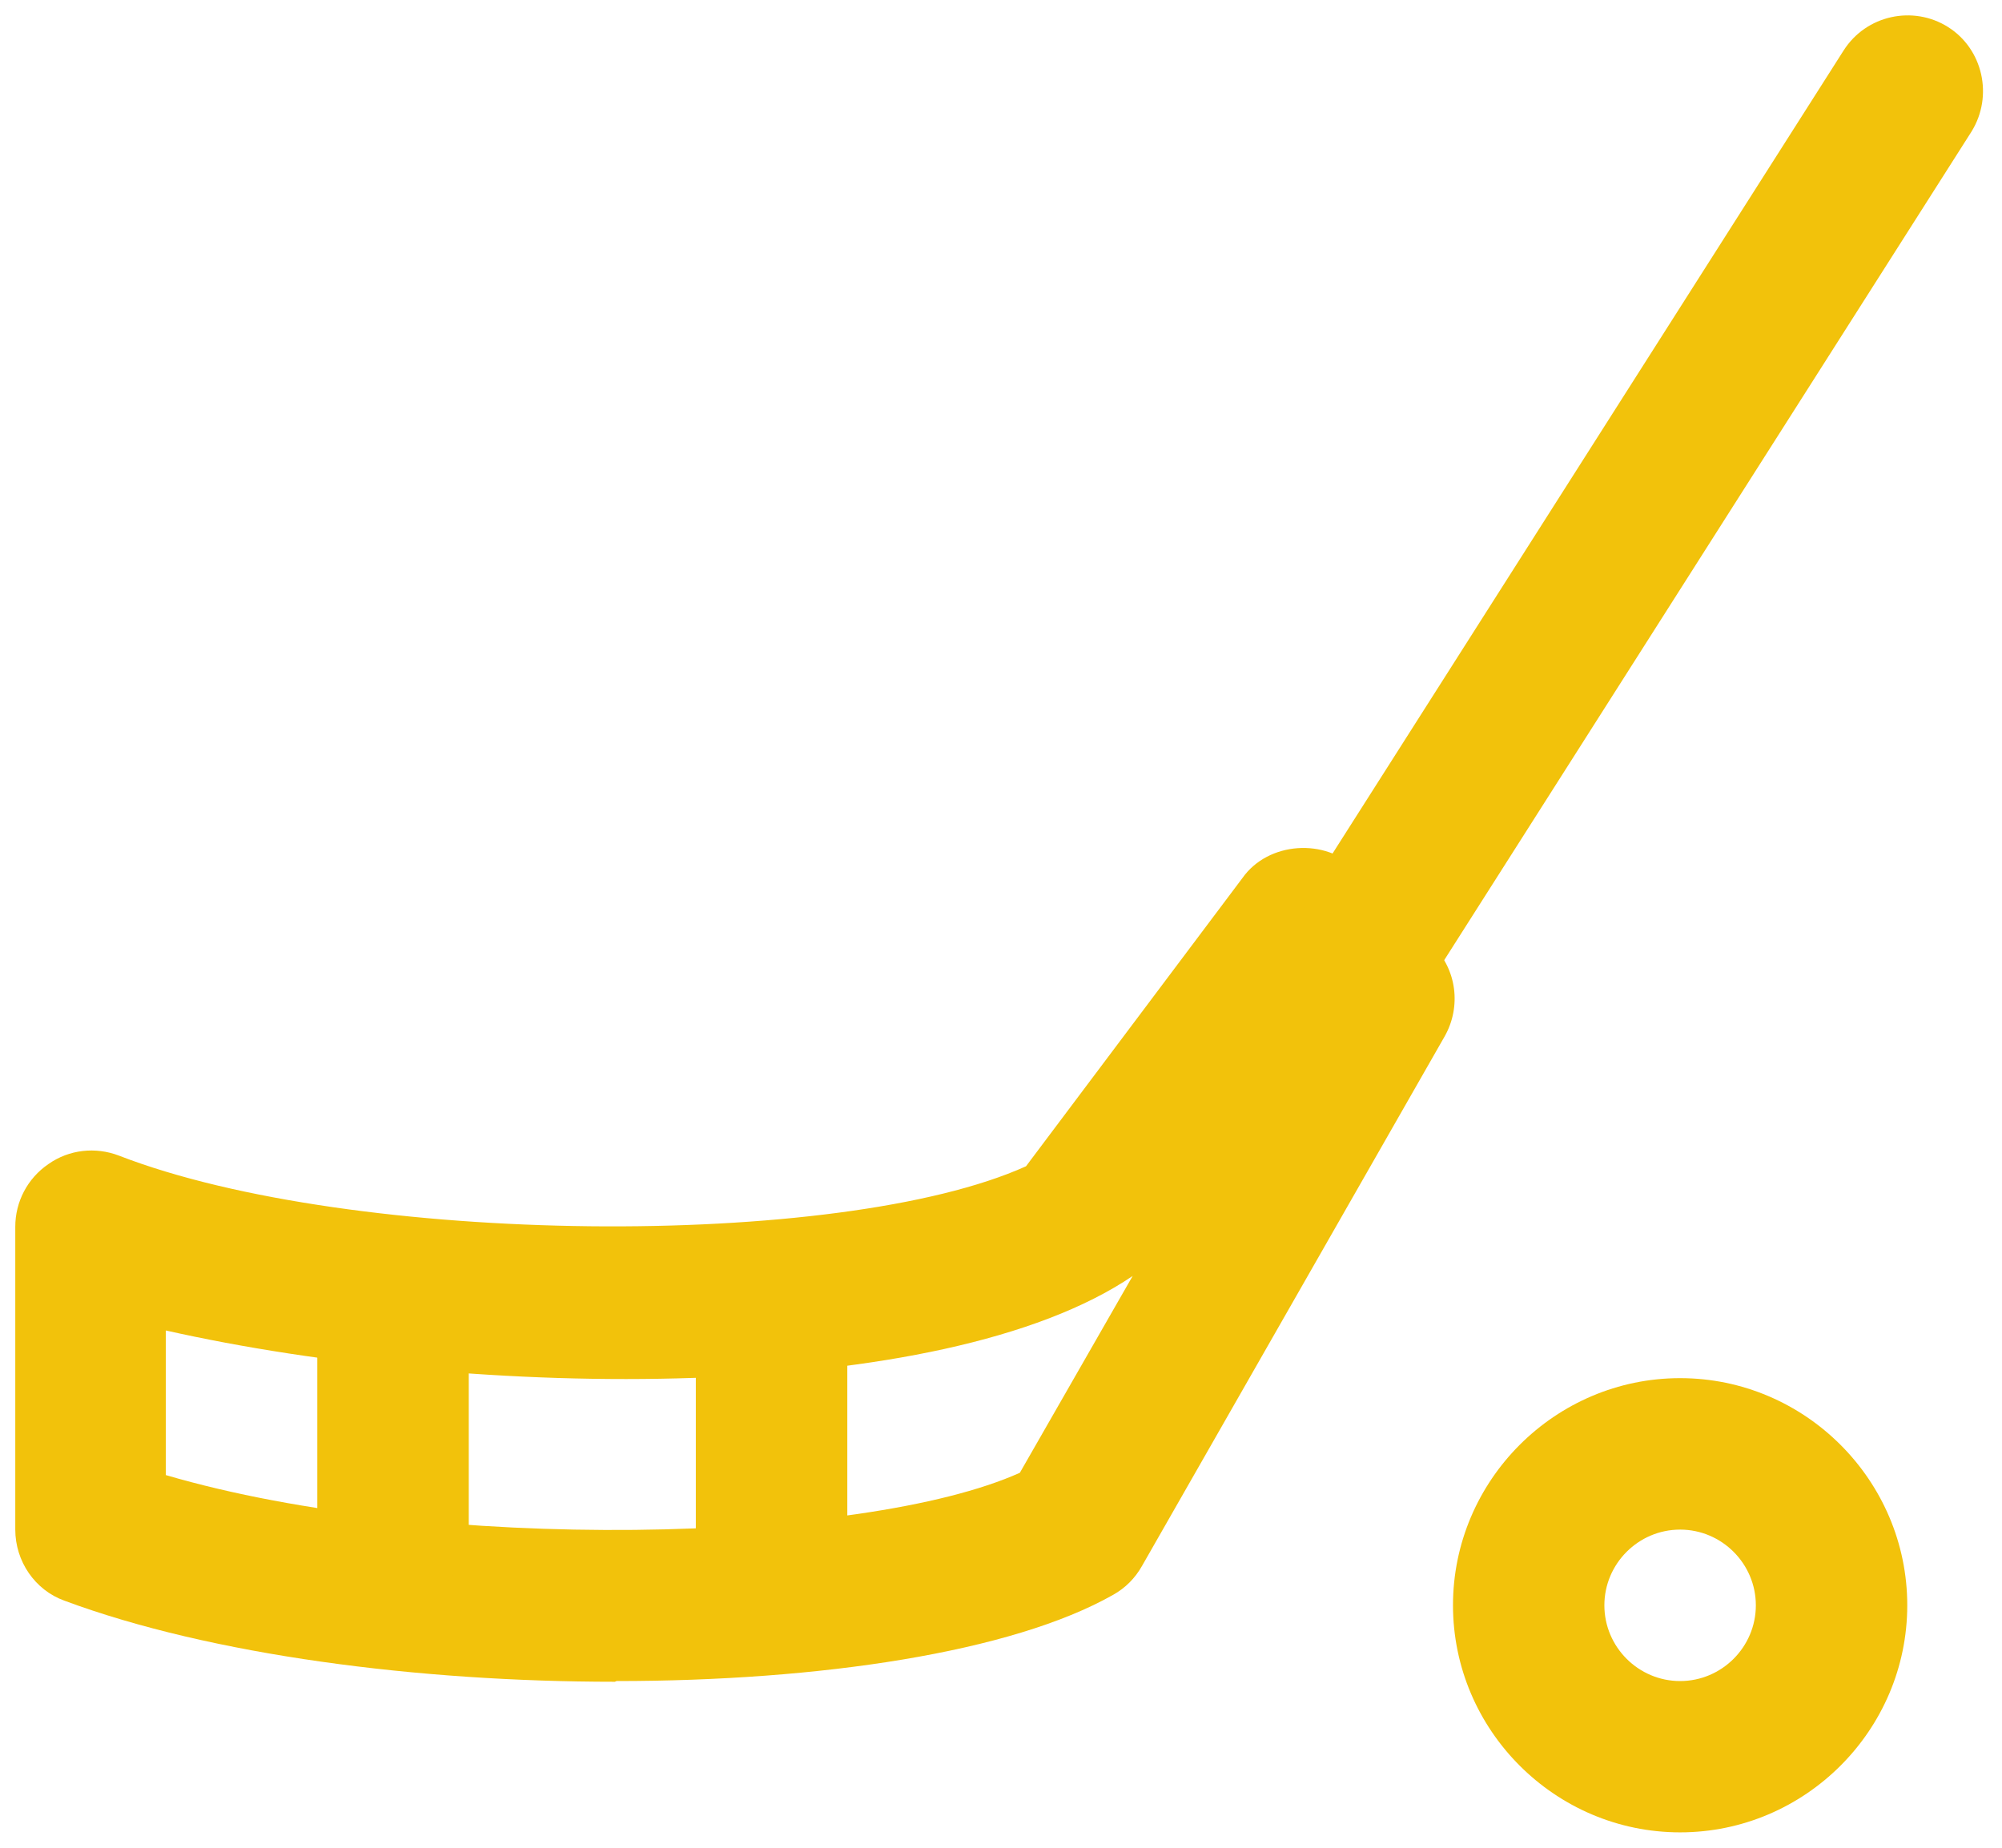
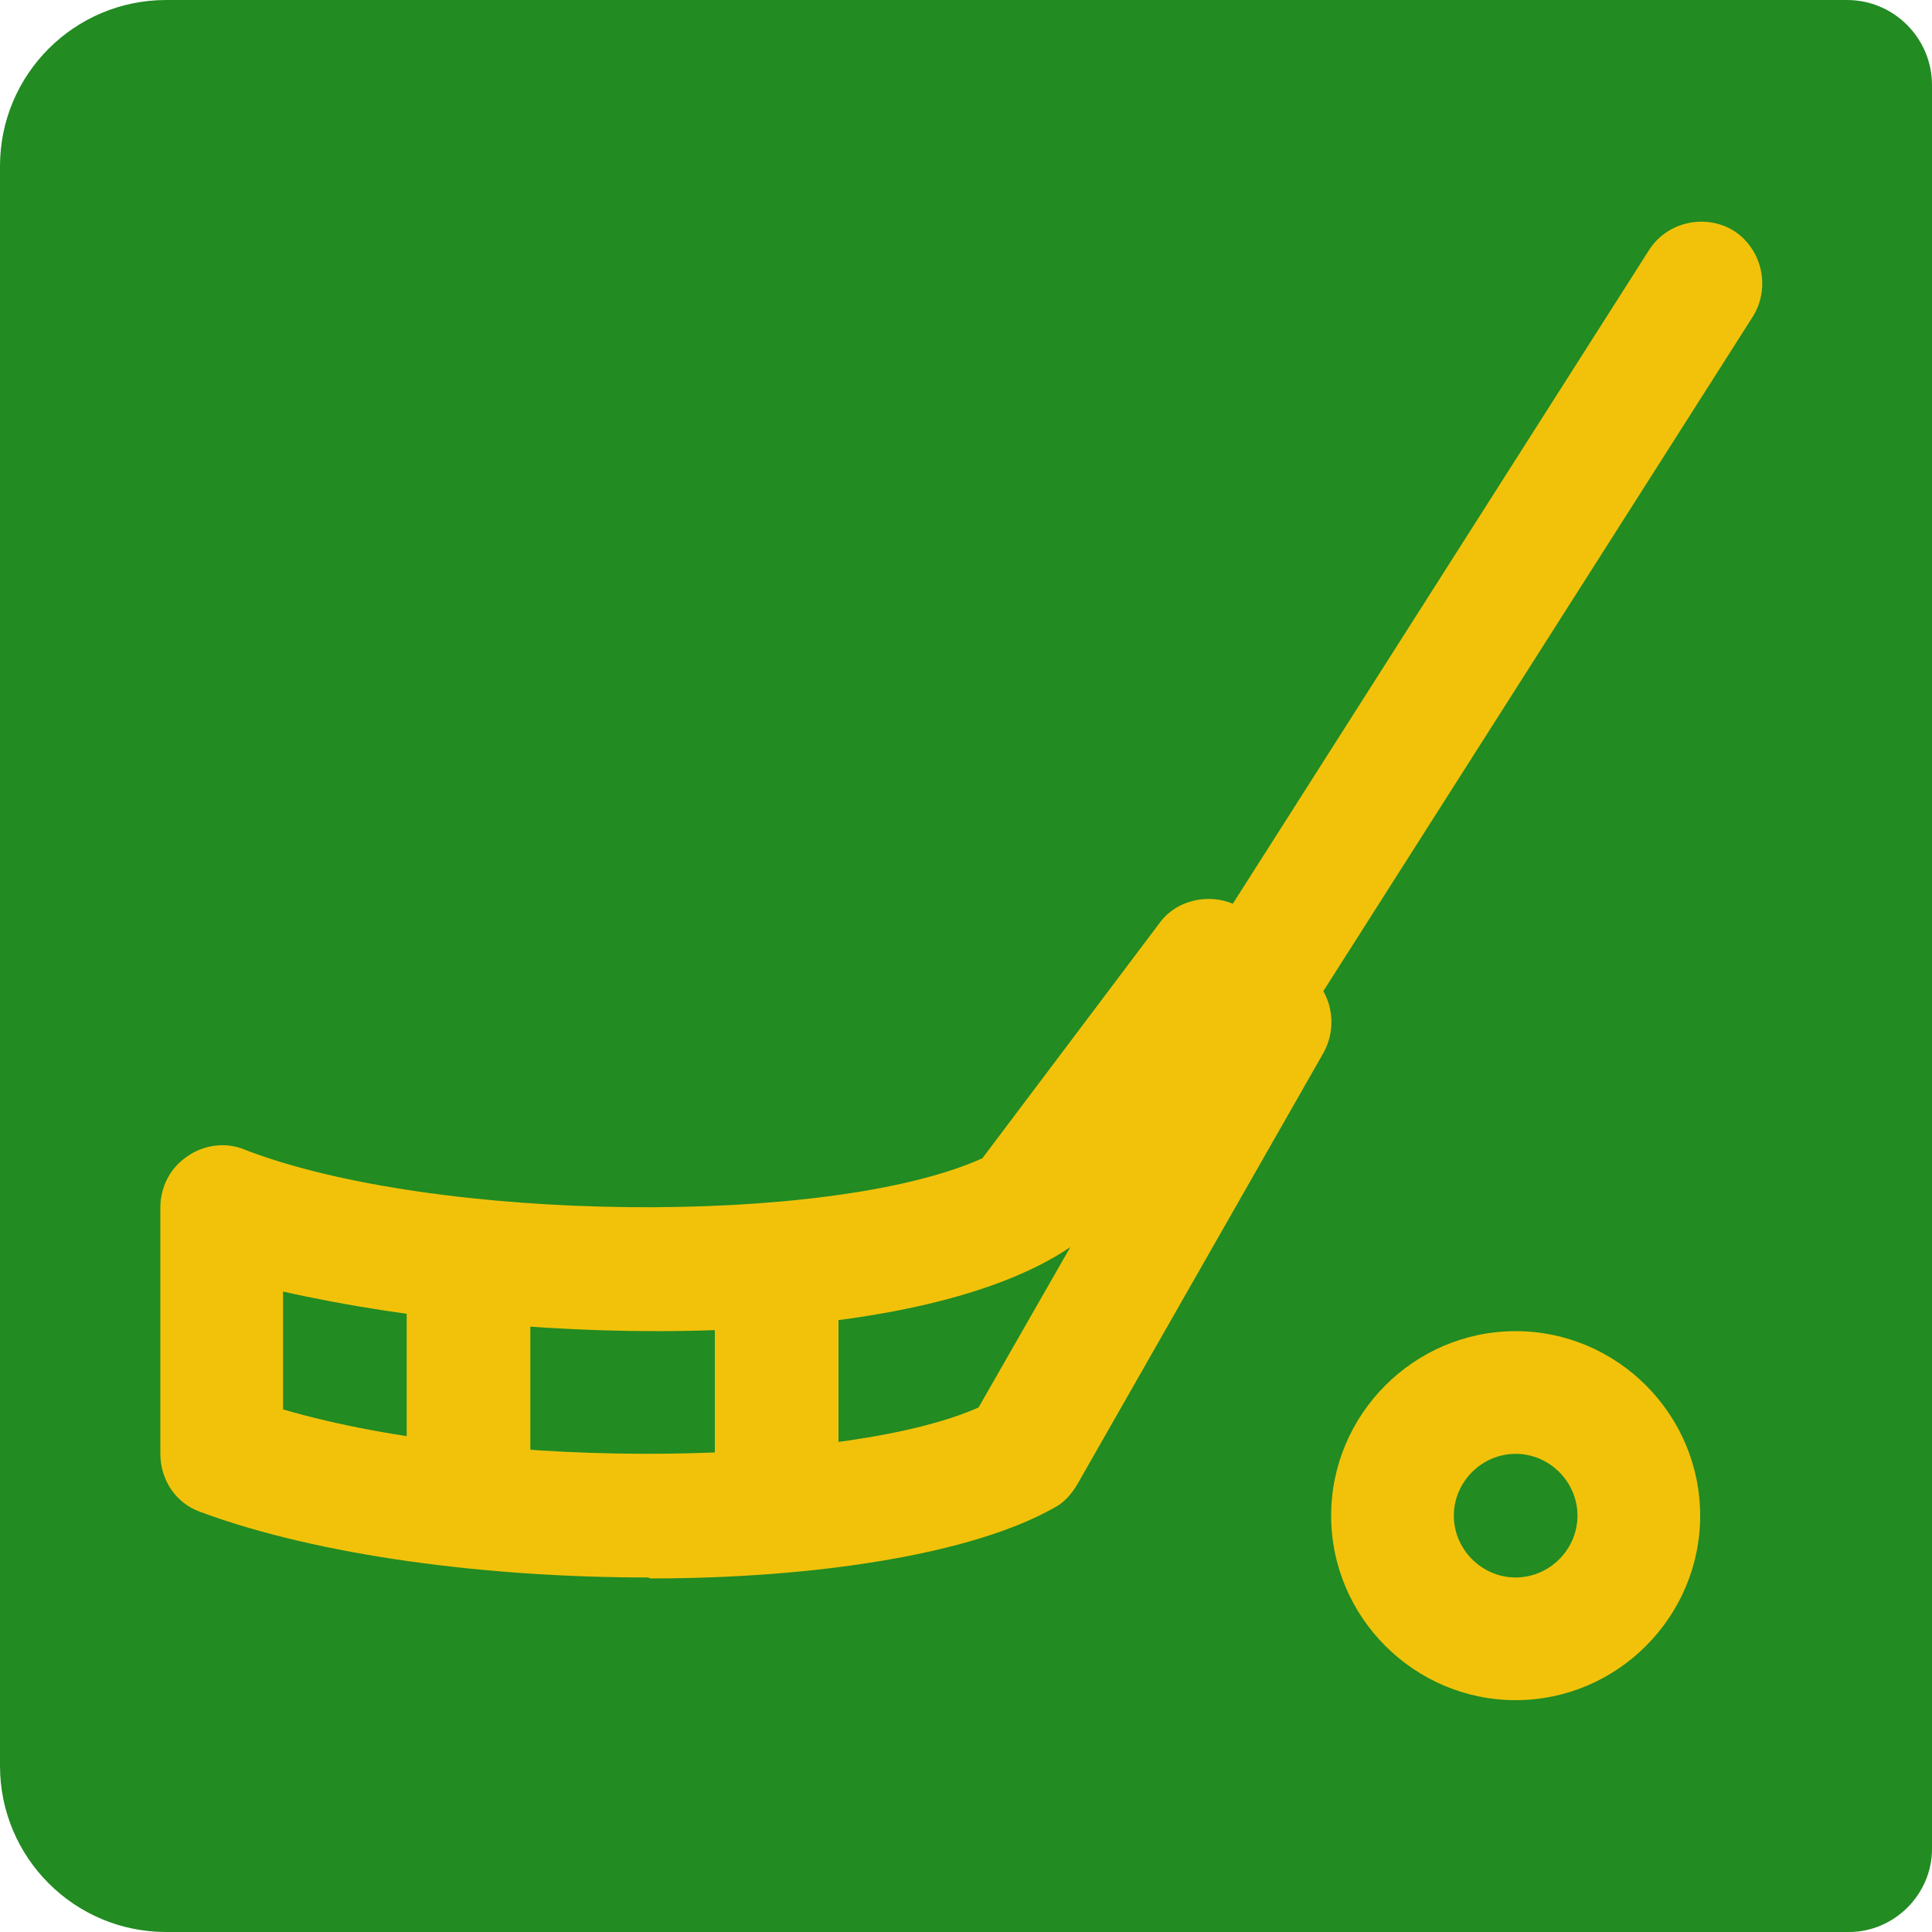
- <svg xmlns="http://www.w3.org/2000/svg" width="65" height="60" viewBox="0 0 65 60" fill="none">
-   <path d="M54.549 59.5C50.492 59.5 47.175 56.182 47.175 52.126C47.175 48.069 50.492 44.751 54.549 44.751C58.606 44.751 61.924 48.069 61.924 52.126C61.924 56.182 58.606 59.5 54.549 59.5ZM54.549 49.669C53.196 49.669 52.09 50.775 52.09 52.128C52.09 53.481 53.196 54.587 54.549 54.587C55.902 54.587 57.008 53.481 57.008 52.128C57.008 50.775 55.902 49.669 54.549 49.669Z" fill="#F2C20B" />
-   <path d="M19.963 54.61C13.598 54.61 6.862 53.748 2.094 51.978C1.135 51.634 0.496 50.7 0.496 49.667V39.836C0.496 39.024 0.891 38.263 1.577 37.796C2.241 37.329 3.1 37.232 3.864 37.526C11.411 40.452 27.265 40.599 33.312 37.871L40.342 28.507C41.178 27.326 43.045 27.204 44.054 28.237L46.513 30.696C47.3 31.483 47.447 32.688 46.908 33.647L37.076 50.853C36.854 51.247 36.535 51.567 36.143 51.786C32.85 53.654 26.606 54.587 20.018 54.587L19.963 54.61ZM5.386 47.899C14.111 50.456 28.024 50.111 33.112 47.824L36.775 41.433C30.581 45.637 15.44 45.465 5.384 43.203V47.922L5.386 47.899Z" fill="#F2C20B" />
-   <path d="M59.857 1.64C60.593 0.484 62.118 0.164 63.249 0.878C64.38 1.592 64.725 3.115 64.011 4.271L46.805 31.311C46.069 32.466 44.543 32.786 43.412 32.072C42.282 31.358 41.937 29.835 42.651 28.679L59.857 1.64Z" fill="#F2C20B" />
-   <path d="M12.761 52.128C11.408 52.128 10.302 51.022 10.302 49.669V42.295C10.302 40.942 11.408 39.836 12.761 39.836C14.114 39.836 15.22 40.942 15.22 42.295V49.669C15.22 51.022 14.114 52.128 12.761 52.128Z" fill="#F2C20B" />
-   <path d="M25.051 52.128C23.698 52.128 22.592 51.022 22.592 49.669V42.295C22.592 40.941 23.698 39.836 25.051 39.836C26.404 39.836 27.51 40.941 27.51 42.295V49.669C27.51 51.022 26.404 52.128 25.051 52.128Z" fill="#F2C20B" />
+ <svg xmlns="http://www.w3.org/2000/svg" version="1.1" x="0px" y="0px" viewBox="0 0 200 200" style="enable-background:new 0 0 200 200;" xml:space="preserve">
+   <style type="text/css">
+ 	.st0{fill:#228B22;}
+ 	.st1{fill:#F2C20B;}
+ </style>
+   <g id="BG">
+     <path class="st0" d="M191.4,200H17.2C7.7,200,0,192.3,0,182.8V17.2C0,7.7,7.7,0,17.2,0h174c4.9,0,8.8,4,8.8,8.8v182.6   C200,196.1,196.1,200,191.4,200z" />
+     <g>
+       <path class="st1" d="M156.9,176c-10.5,0-19.1-8.6-19.1-19.1s8.6-19.1,19.1-19.1c10.5,0,19.1,8.6,19.1,19.1    C176,167.4,167.4,176,156.9,176z M156.9,150.5c-3.5,0-6.4,2.9-6.4,6.4s2.9,6.4,6.4,6.4c3.5,0,6.4-2.9,6.4-6.4    S160.4,150.5,156.9,150.5z" />
+       <path class="st1" d="M67.1,163.3c-16.5,0-34-2.2-46.4-6.8c-2.5-0.9-4.1-3.3-4.1-6V125c0-2.1,1-4.1,2.8-5.3c1.7-1.2,4-1.5,5.9-0.7    c19.6,7.6,60.7,8,76.4,0.9L120,95.6c2.2-3.1,7-3.4,9.6-0.7l6.4,6.4c2,2,2.4,5.2,1,7.7l-25.5,44.7c-0.6,1-1.4,1.9-2.4,2.4    c-8.5,4.8-24.7,7.3-41.8,7.3L67.1,163.3z M29.3,145.9c22.6,6.6,58.8,5.7,72-0.2l9.5-16.6c-16.1,10.9-55.4,10.5-81.5,4.6    L29.3,145.9L29.3,145.9z" />
+       <path class="st1" d="M170.7,25.9c1.9-3,5.9-3.8,8.8-2c2.9,1.9,3.8,5.8,2,8.8l-44.7,70.2c-1.9,3-5.9,3.8-8.8,2    c-2.9-1.9-3.8-5.8-2-8.8L170.7,25.9z" />
+       <path class="st1" d="M48.5,156.9c-3.5,0-6.4-2.9-6.4-6.4v-19.1c0-3.5,2.9-6.4,6.4-6.4c3.5,0,6.4,2.9,6.4,6.4v19.1    C54.8,154,52,156.9,48.5,156.9z" />
+       <path class="st1" d="M80.4,156.9c-3.5,0-6.4-2.9-6.4-6.4v-19.1c0-3.5,2.9-6.4,6.4-6.4s6.4,2.9,6.4,6.4v19.1    C86.7,154,83.9,156.9,80.4,156.9z" />
+     </g>
+   </g>
+   <g id="American_Footbal">
+ </g>
</svg>
